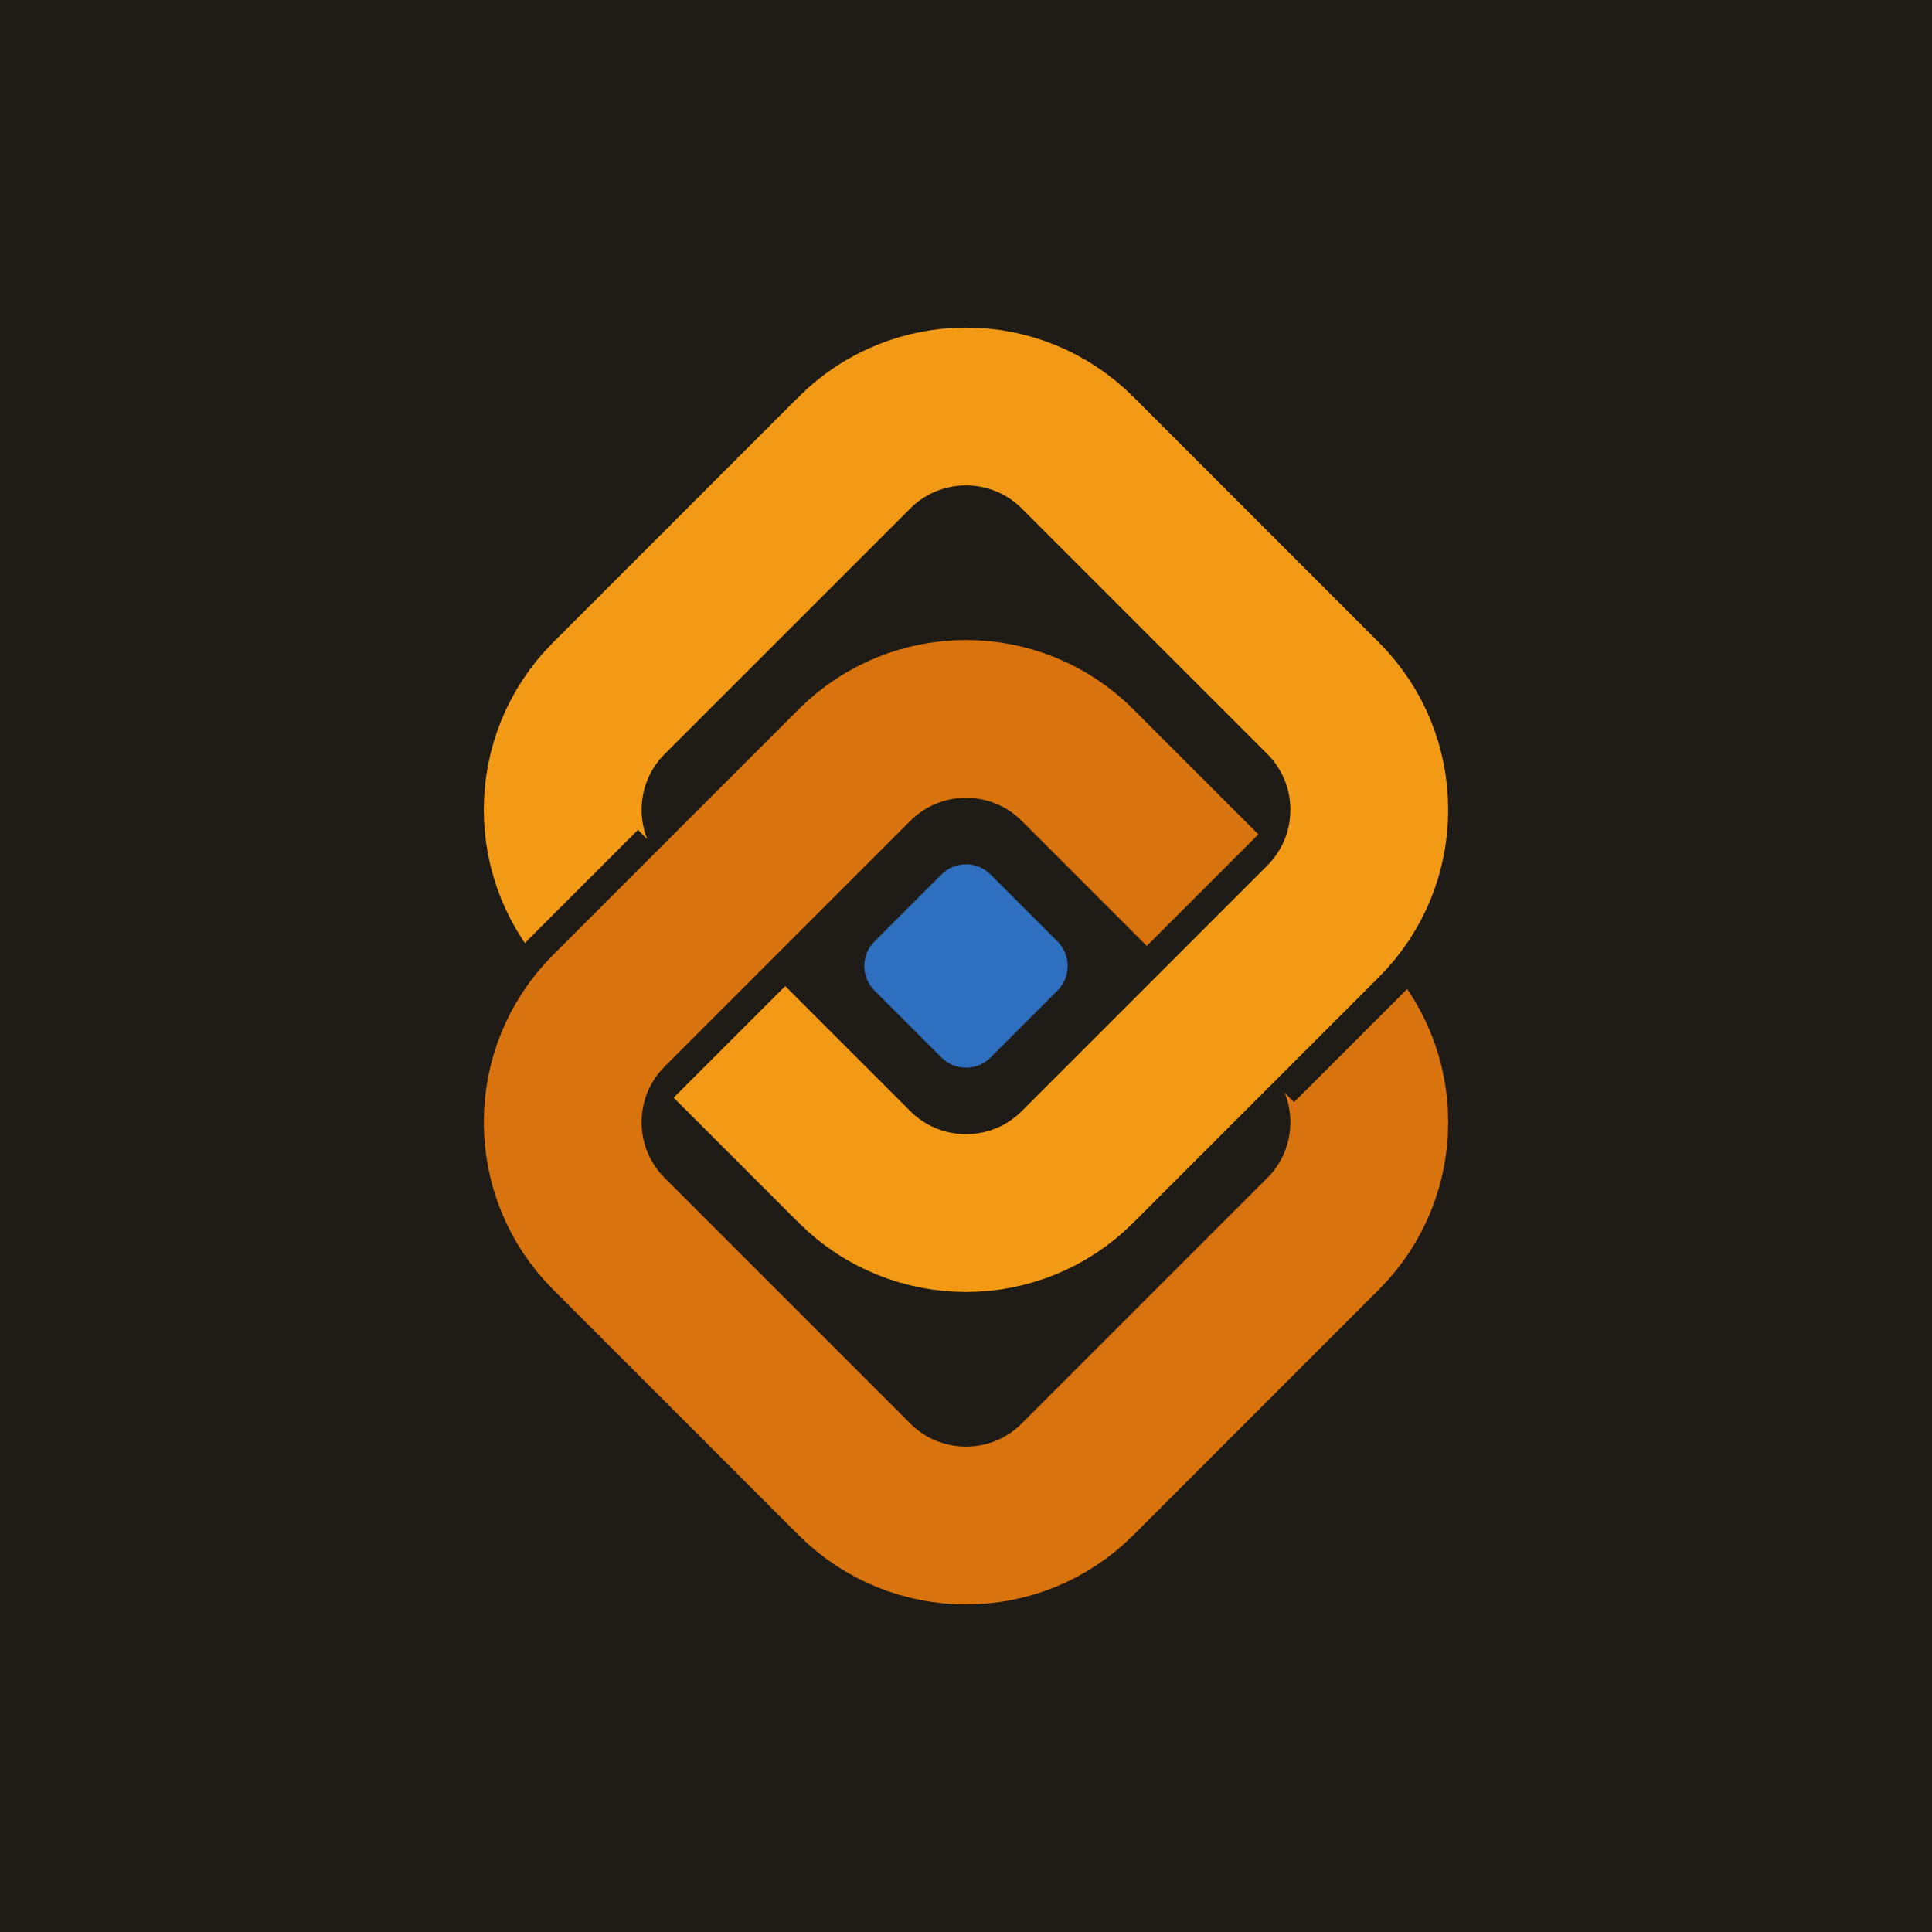
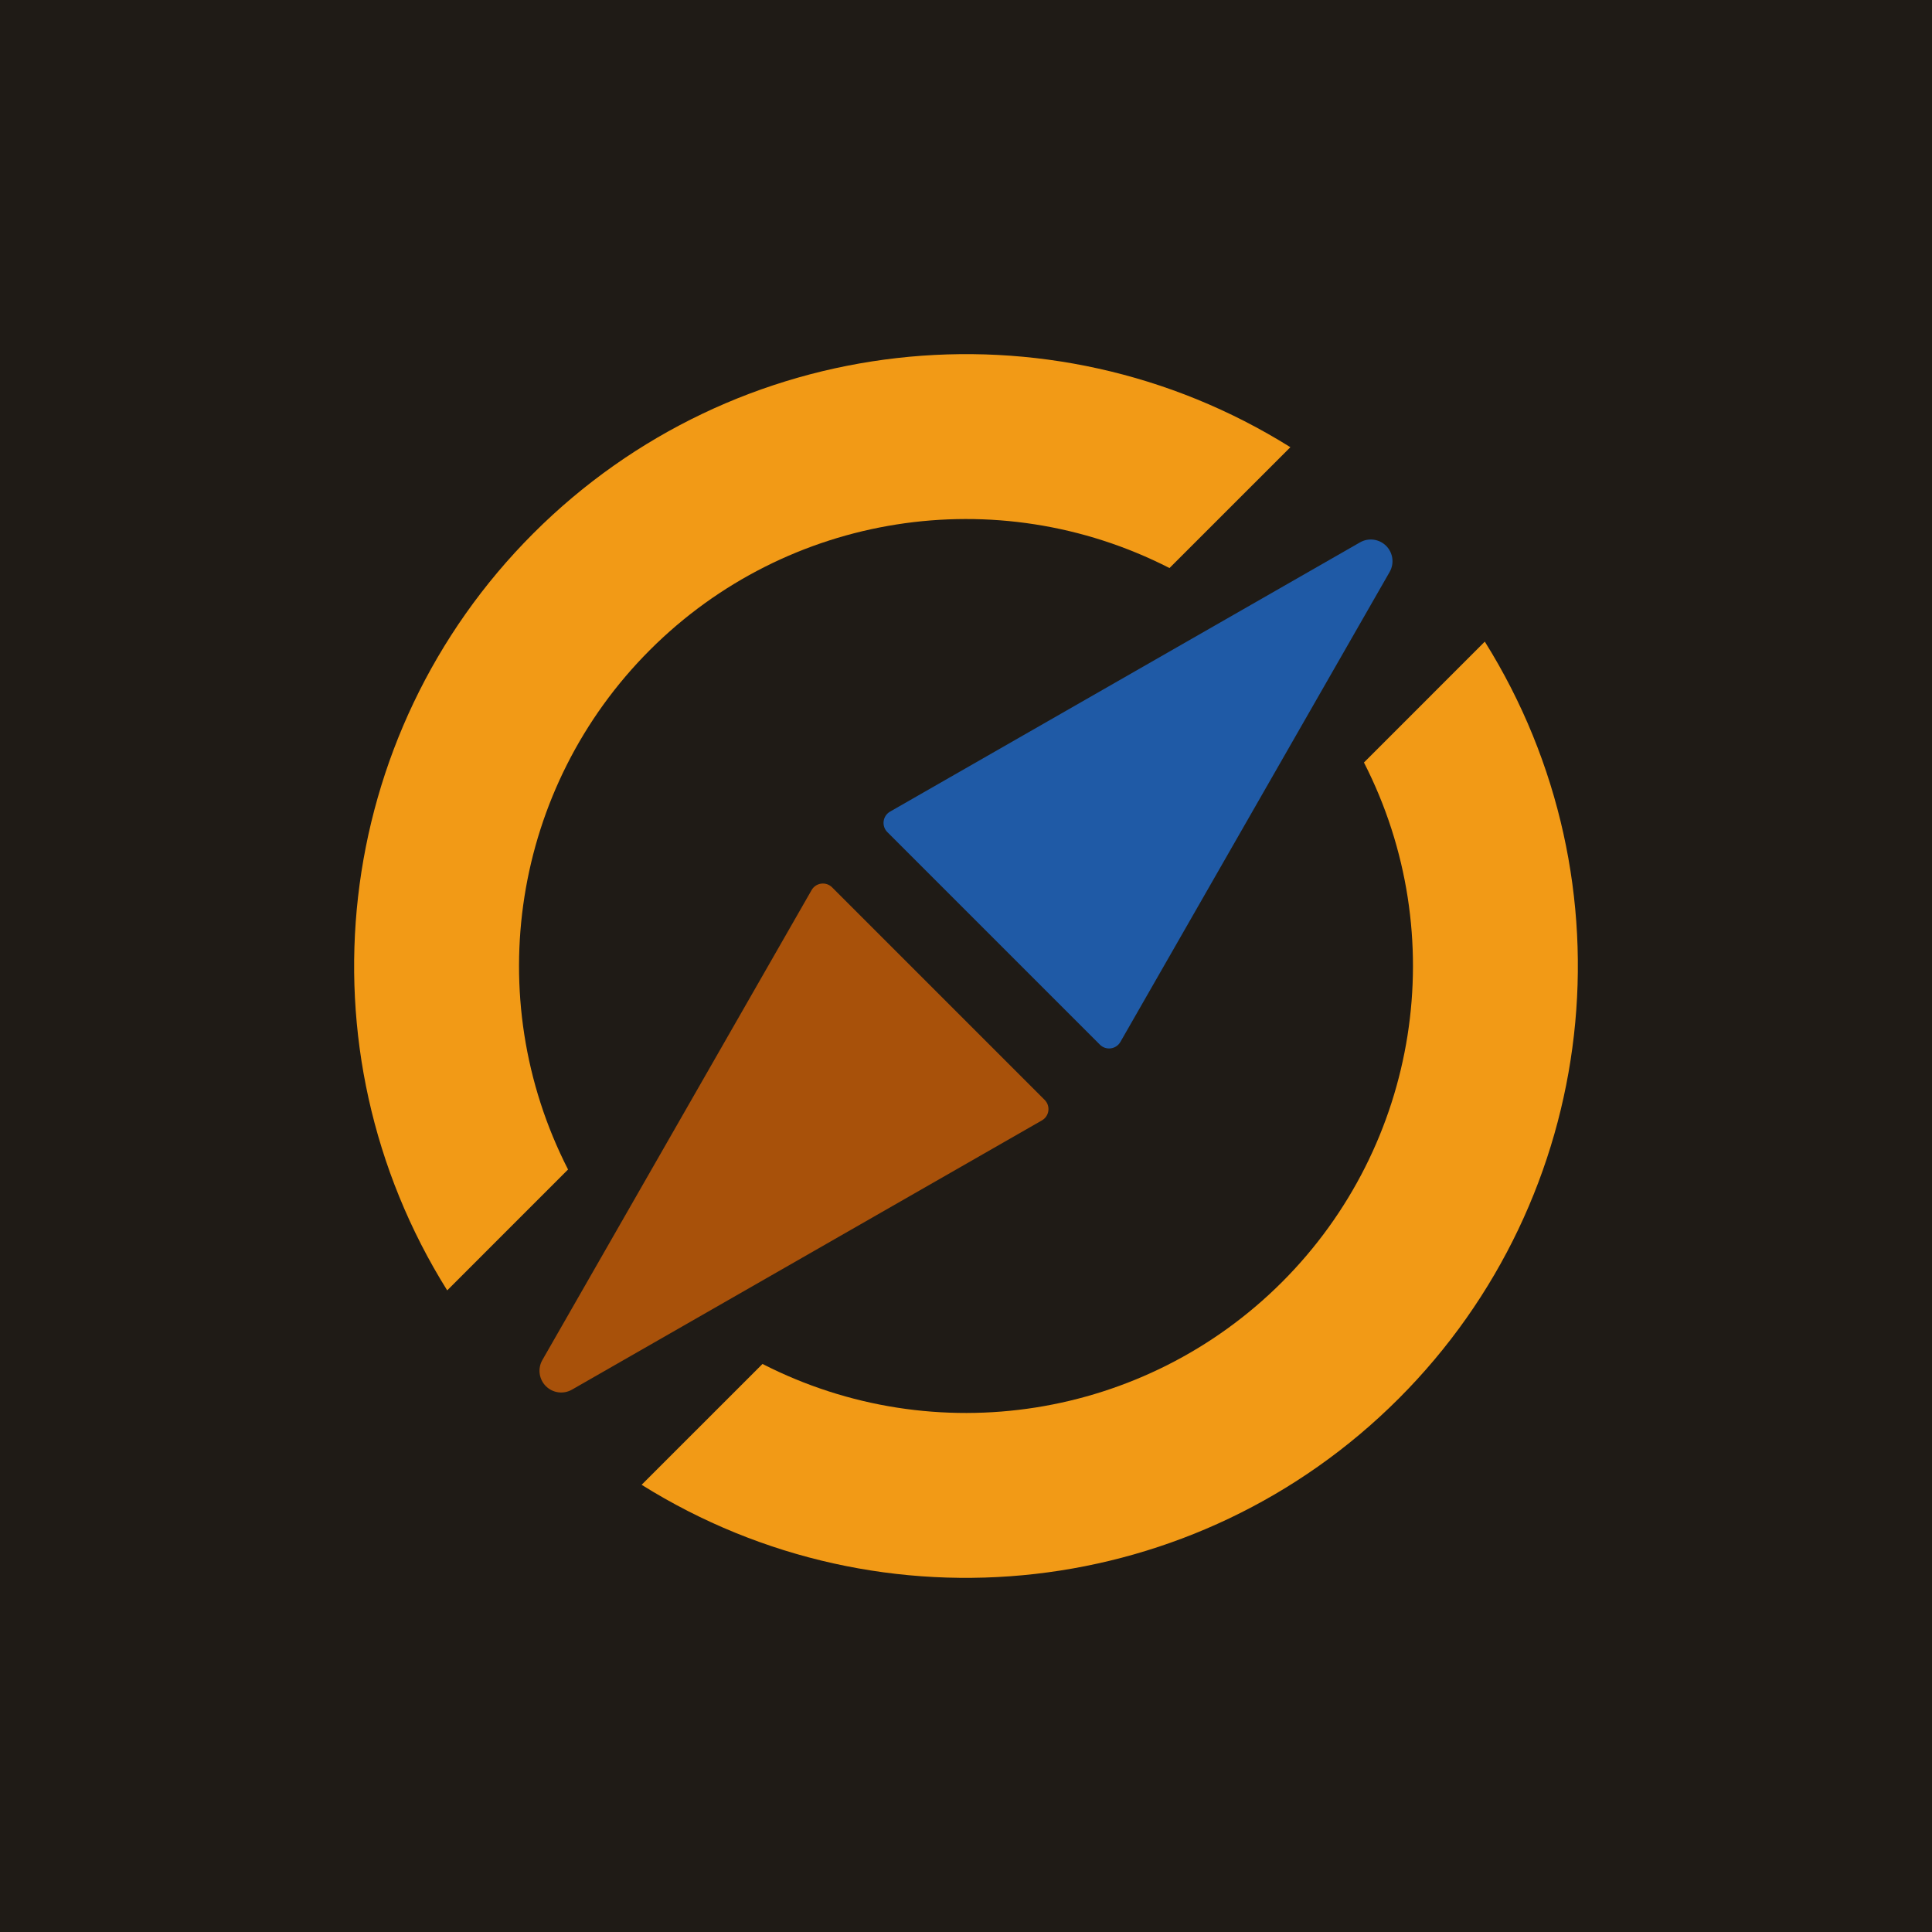
<svg xmlns="http://www.w3.org/2000/svg" width="1024" height="1024" viewBox="0 0 1024 1024">
-   <defs>
-     <mask id="cutA" maskUnits="userSpaceOnUse">
-       <rect width="1024" height="1024" fill="white" />
-       <rect x="304" y="598" width="136" height="108" fill="black" />
-     </mask>
-     <mask id="cutB" maskUnits="userSpaceOnUse">
-       <rect width="1024" height="1024" fill="white" />
-       <rect x="584" y="318" width="136" height="108" fill="black" />
-     </mask>
-   </defs>
  <rect width="1024" height="1024" fill="#1F1B16" />
-   <g transform="translate(512 512) rotate(45) scale(0.8364) translate(-512 -512)">
-     <rect x="372" y="372" width="420" height="420" rx="100" fill="none" stroke="#D9730D" stroke-width="100" mask="url(#cutB)" />
-     <rect x="232" y="232" width="420" height="420" rx="100" fill="none" stroke="#F29A16" stroke-width="100" mask="url(#cutA)" />
-     <rect x="460" y="460" width="104" height="104" rx="22" fill="#2F6FC0" />
+   <g transform="translate(512 512) scale(1.15) translate(-512 -512)">
+     <path d="M 751.11 362.5 A 282 282 0 0 1 362.5 751.11 L 418.21 695.41 A 206 206 0 0 0 695.41 418.21 L 751.11 362.5 Z" fill="#F29A16" />
+     <path d="M 272.89 661.5 A 282 282 0 0 1 661.5 272.89 L 605.79 328.59 A 206 206 0 0 0 328.59 605.79 L 272.89 661.5 Z" fill="#F29A16" />
+     <path d="M 693.59 316.76 A 10 10 0 0 1 707.24 330.41 L 583.16 546.99 A 6 6 0 0 1 573.71 548.25 L 475.75 450.29 A 6 6 0 0 1 477.01 440.84 L 693.59 316.76 Z" fill="#1F5AA6" />
+     <path d="M 330.41 707.24 A 10 10 0 0 1 316.76 693.59 L 440.84 477.01 A 6 6 0 0 1 450.29 475.75 L 548.25 573.71 A 6 6 0 0 1 546.99 583.16 L 330.41 707.24 Z" fill="#A8510A" />
  </g>
</svg>
